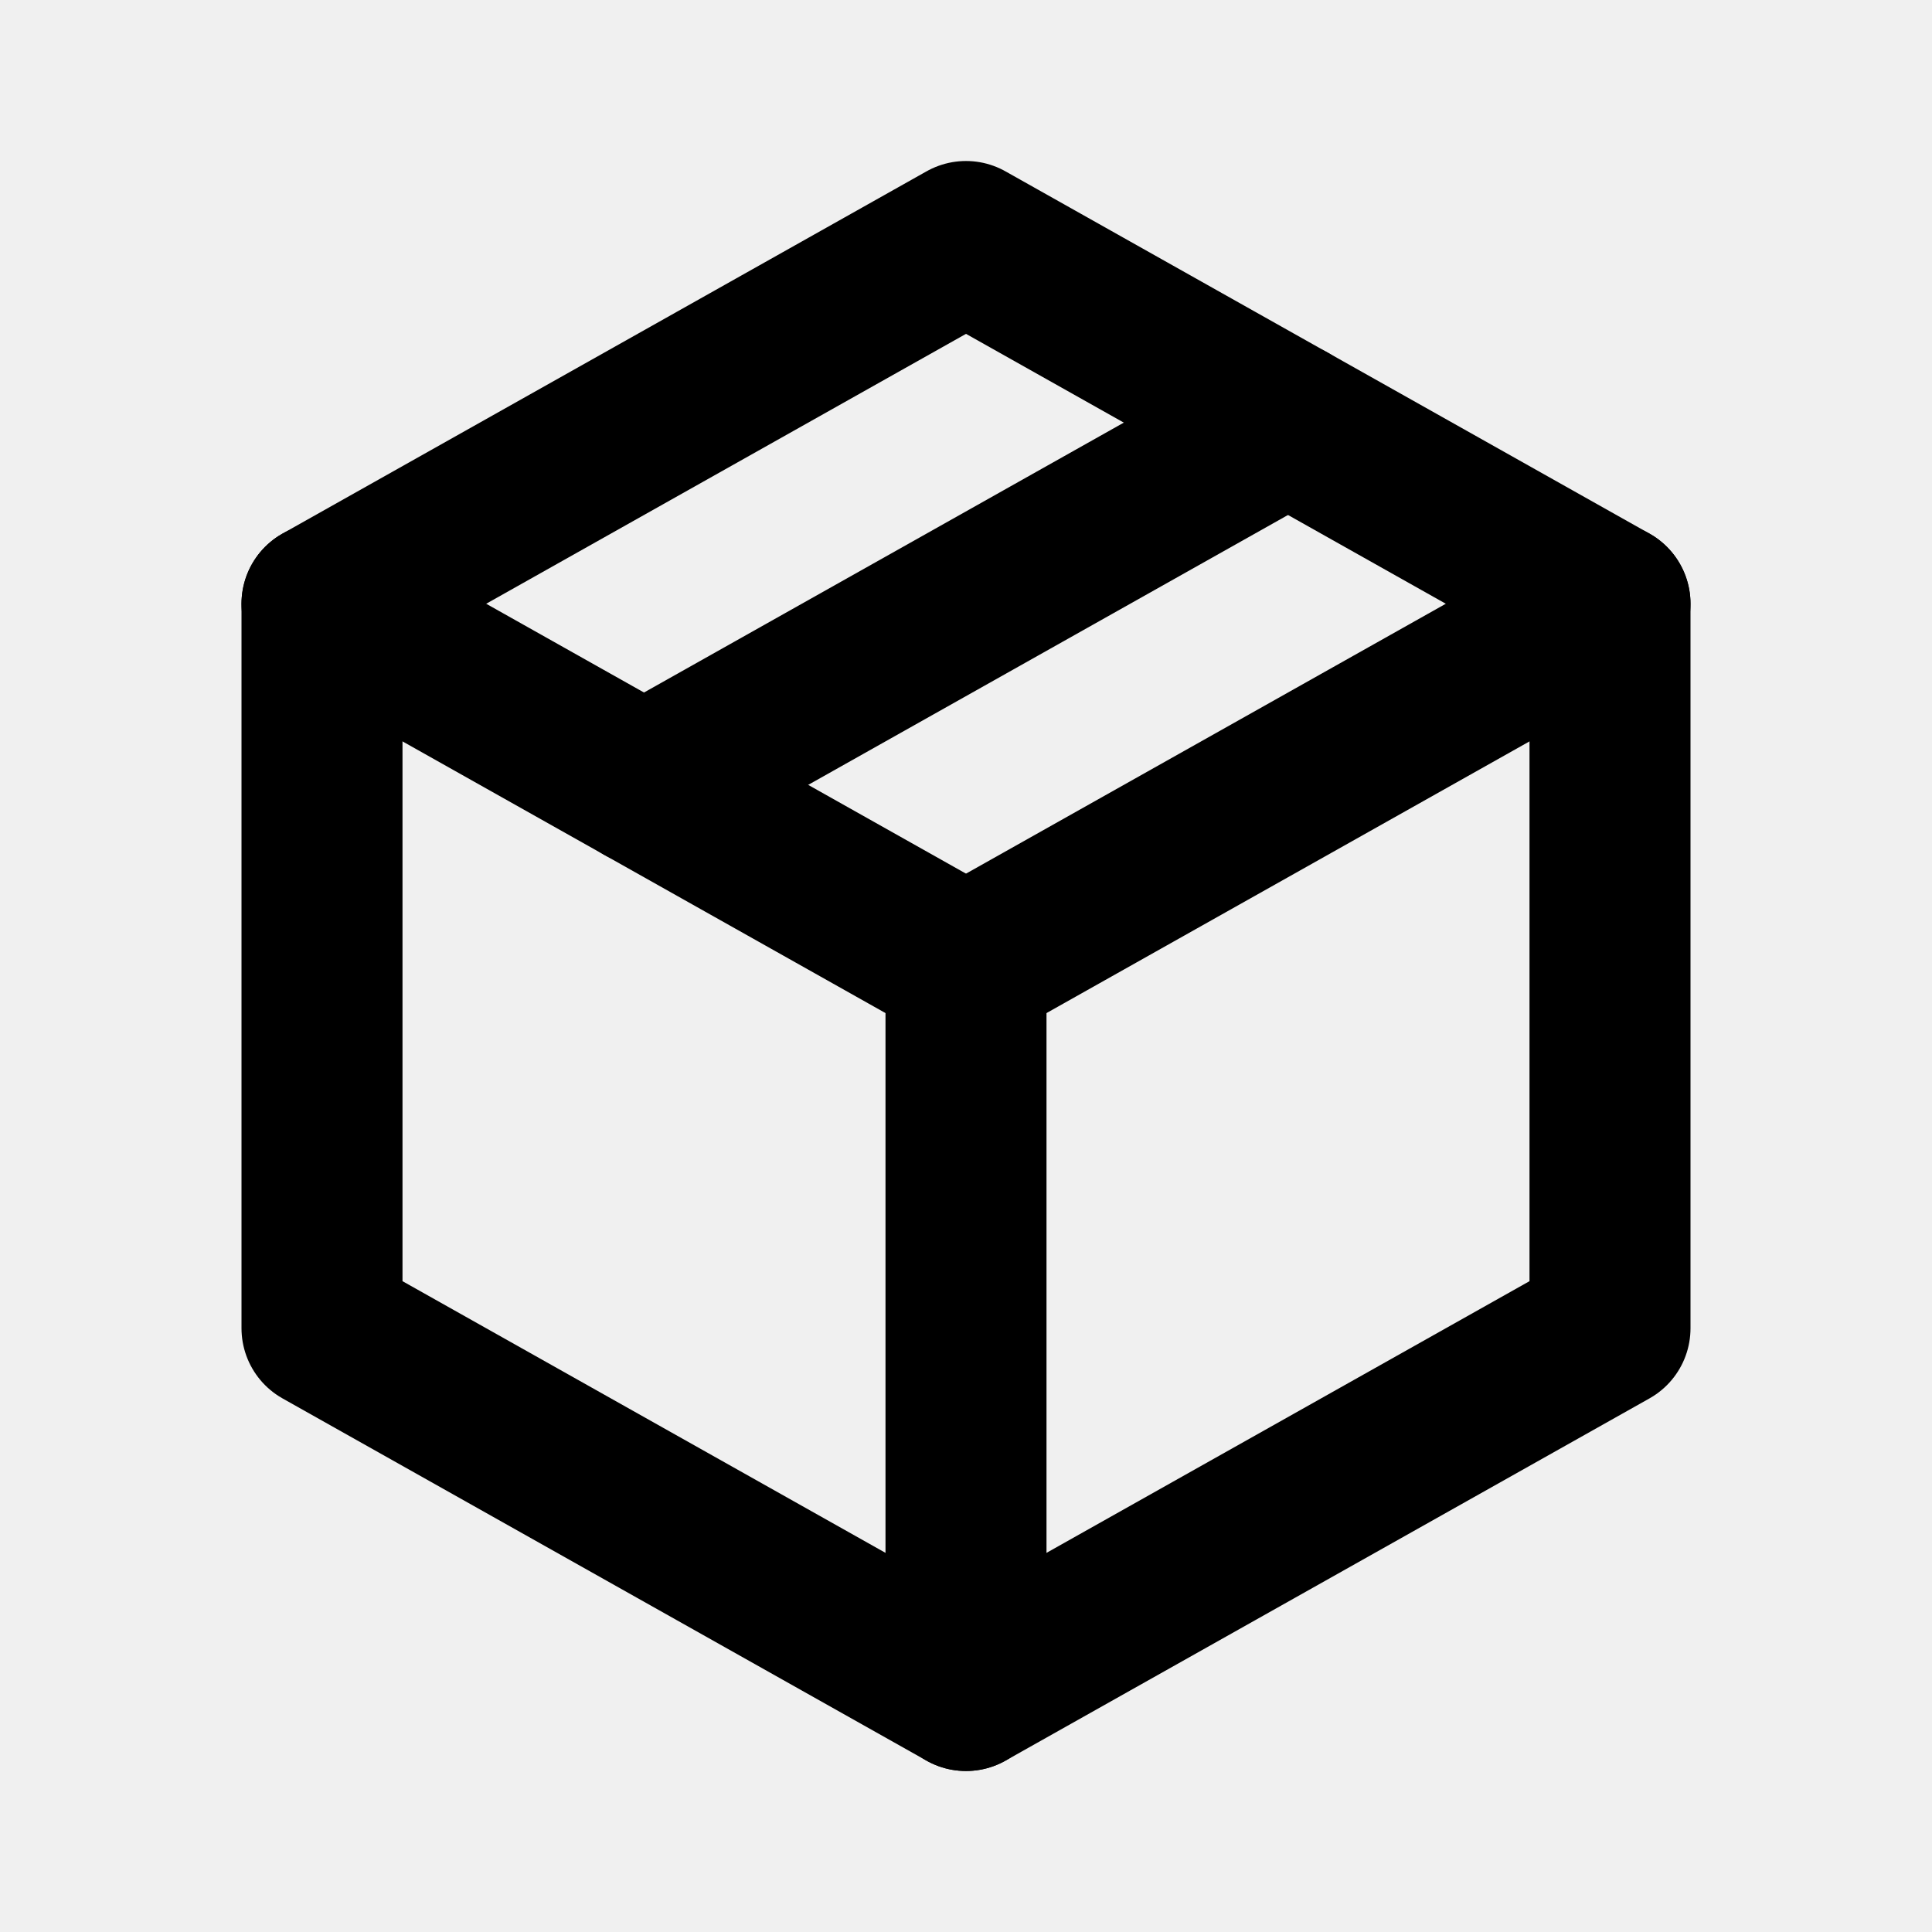
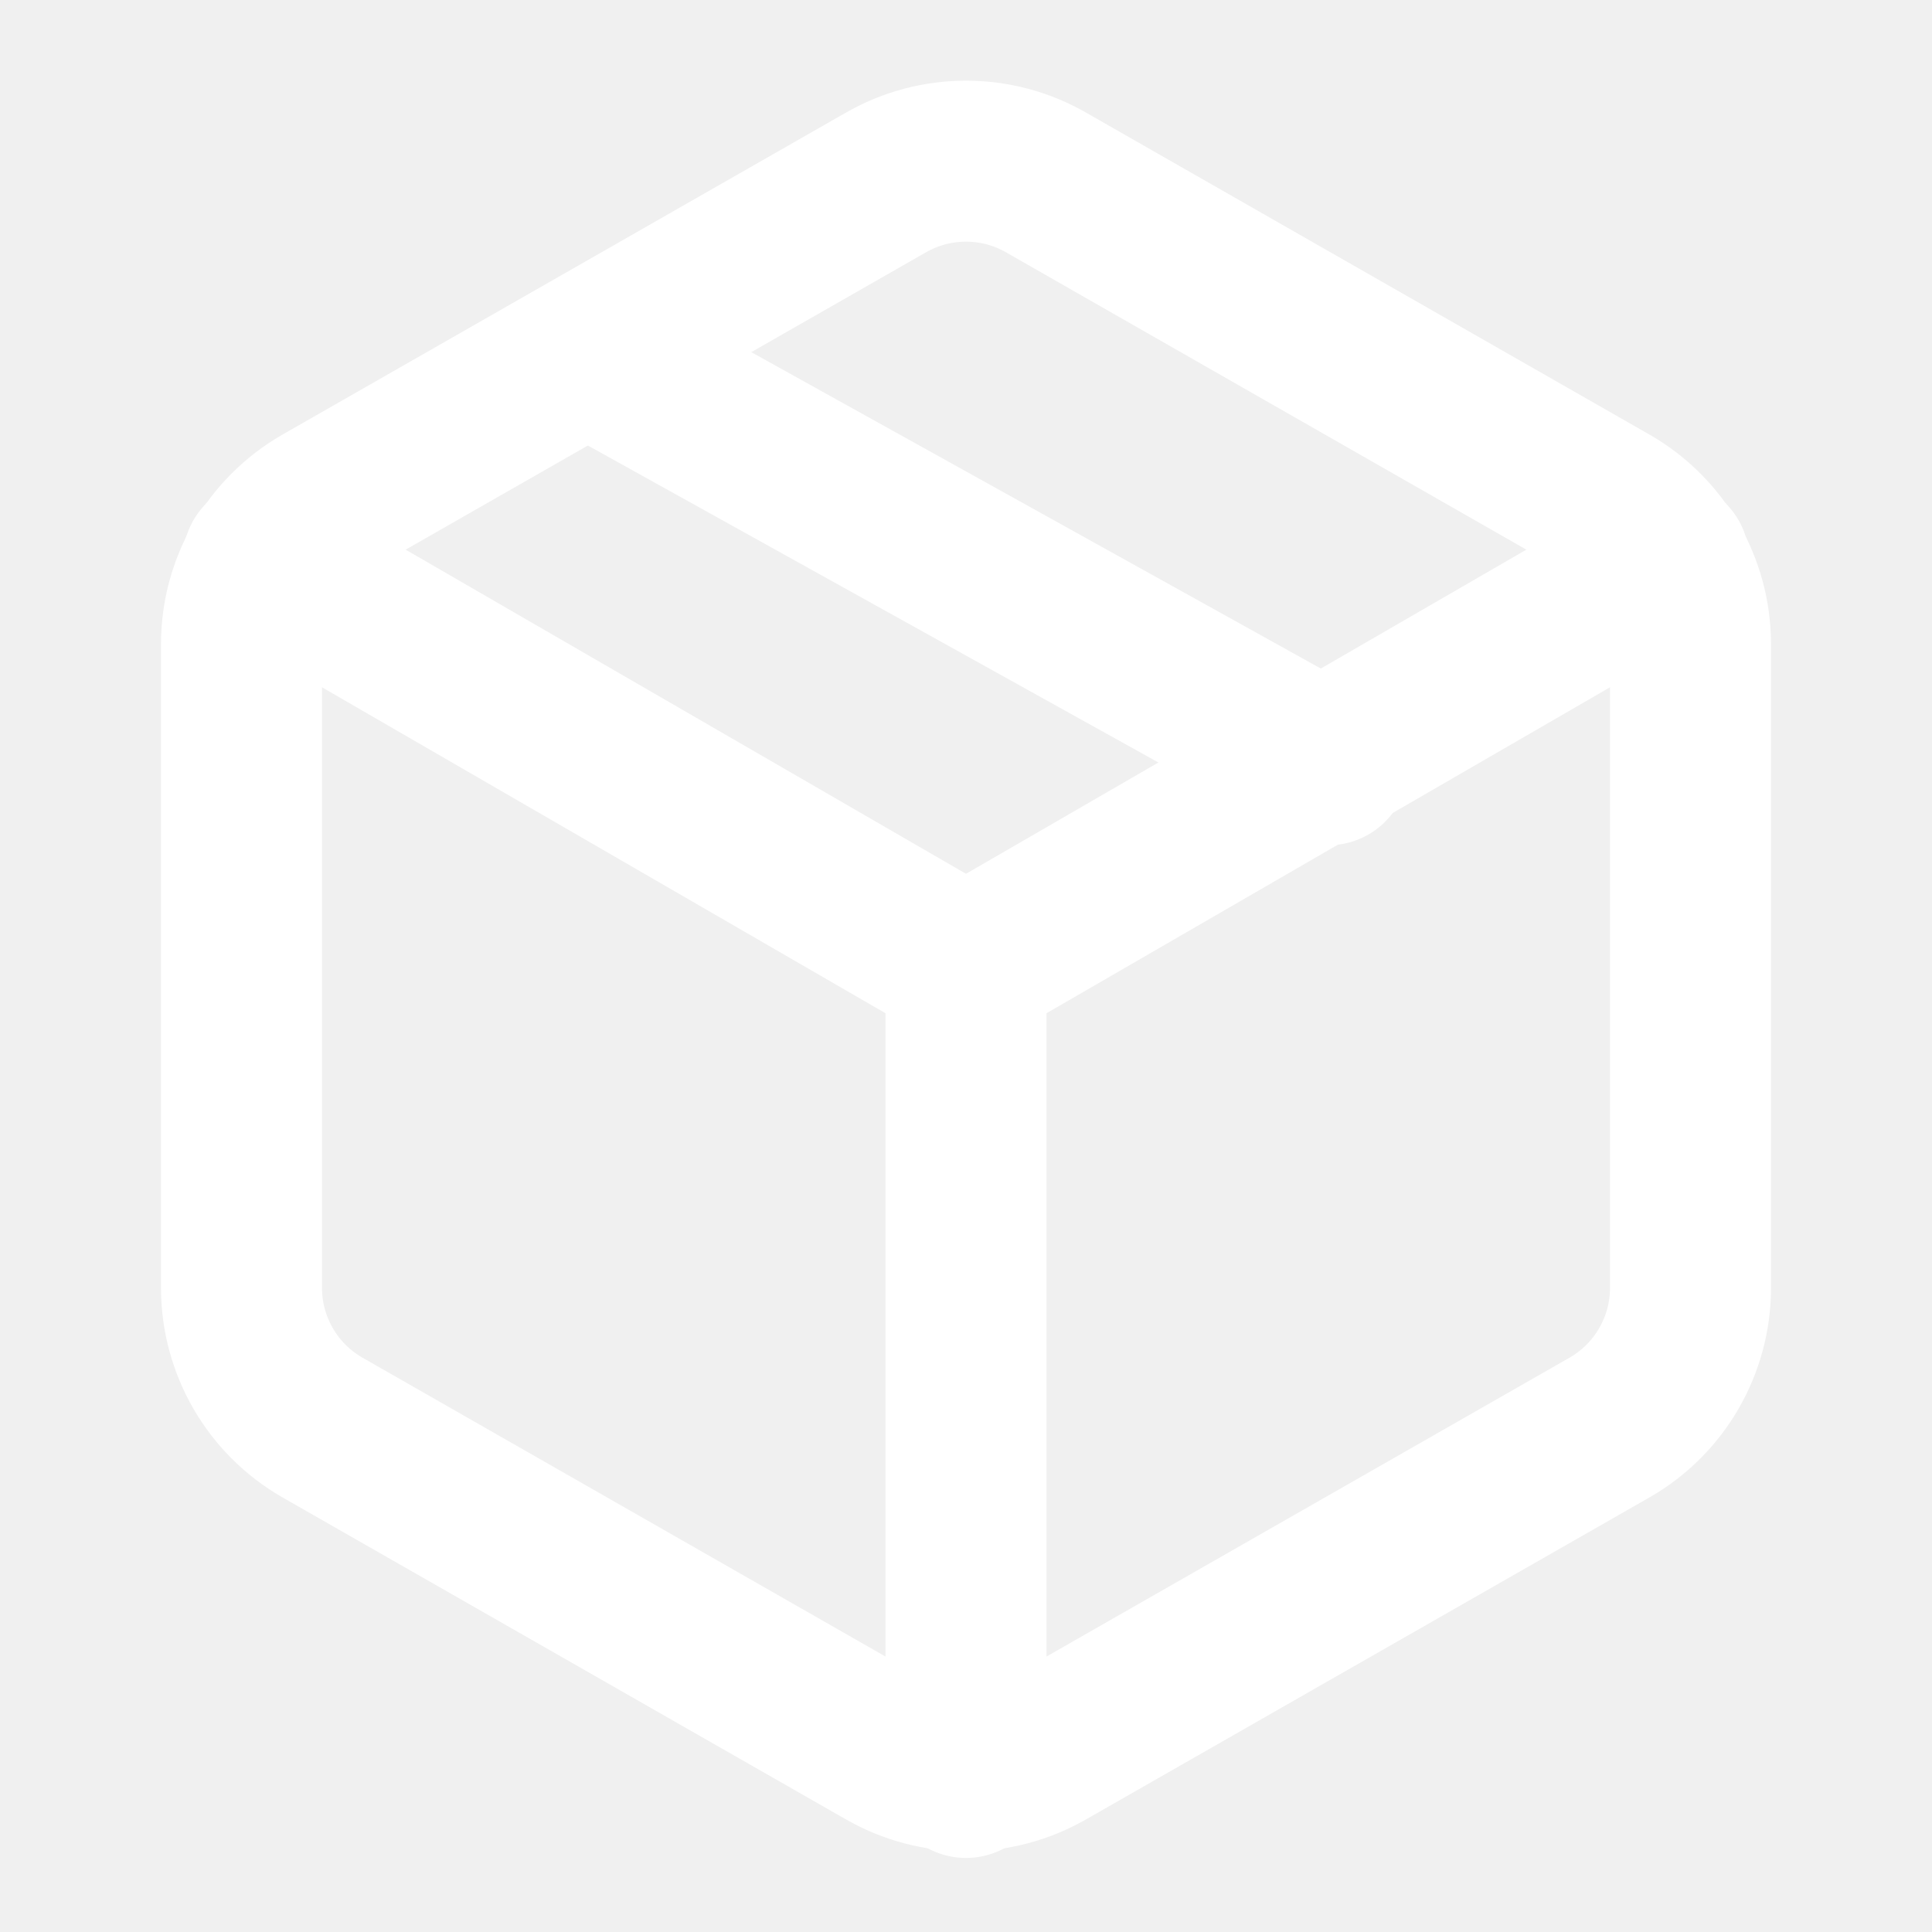
- <svg xmlns="http://www.w3.org/2000/svg" viewBox="0 0 24 24" fill="none" stroke="currentColor" stroke-width="2" stroke-linecap="round" stroke-linejoin="round">
-   <path d="M12 3l8 4.5v9l-8 4.5-8-4.5v-9l8-4.5" />
-   <path d="M12 12l8-4.5" />
-   <path d="M12 12v9" />
-   <path d="M12 12l-8-4.5" />
-   <path d="M16 5.25l-8 4.5" />
+ <svg xmlns="http://www.w3.org/2000/svg" width="200" height="200" viewBox="0 0 24 24" fill="none">
+   <path d="M21 16V8a2 2 0 0 0-1-1.73l-7-4a2 2 0 0 0-2 0l-7 4A2 2 0 0 0 3 8v8a2 2 0 0 0 1 1.73l7 4a2 2 0 0 0 2 0l7-4A2 2 0 0 0 21 16z" stroke="white" stroke-width="2" stroke-linecap="round" stroke-linejoin="round" />
+   <polyline points="3.27 6.96 12 12.01 20.73 6.96" stroke="white" stroke-width="2" stroke-linecap="round" stroke-linejoin="round" />
+   <line x1="12" y1="22.08" x2="12" y2="12" stroke="white" stroke-width="2" stroke-linecap="round" stroke-linejoin="round" />
+   <line x1="7.5" y1="4.5" x2="16.5" y2="9.5" stroke="white" stroke-width="2" stroke-linecap="round" stroke-linejoin="round" />
</svg>
